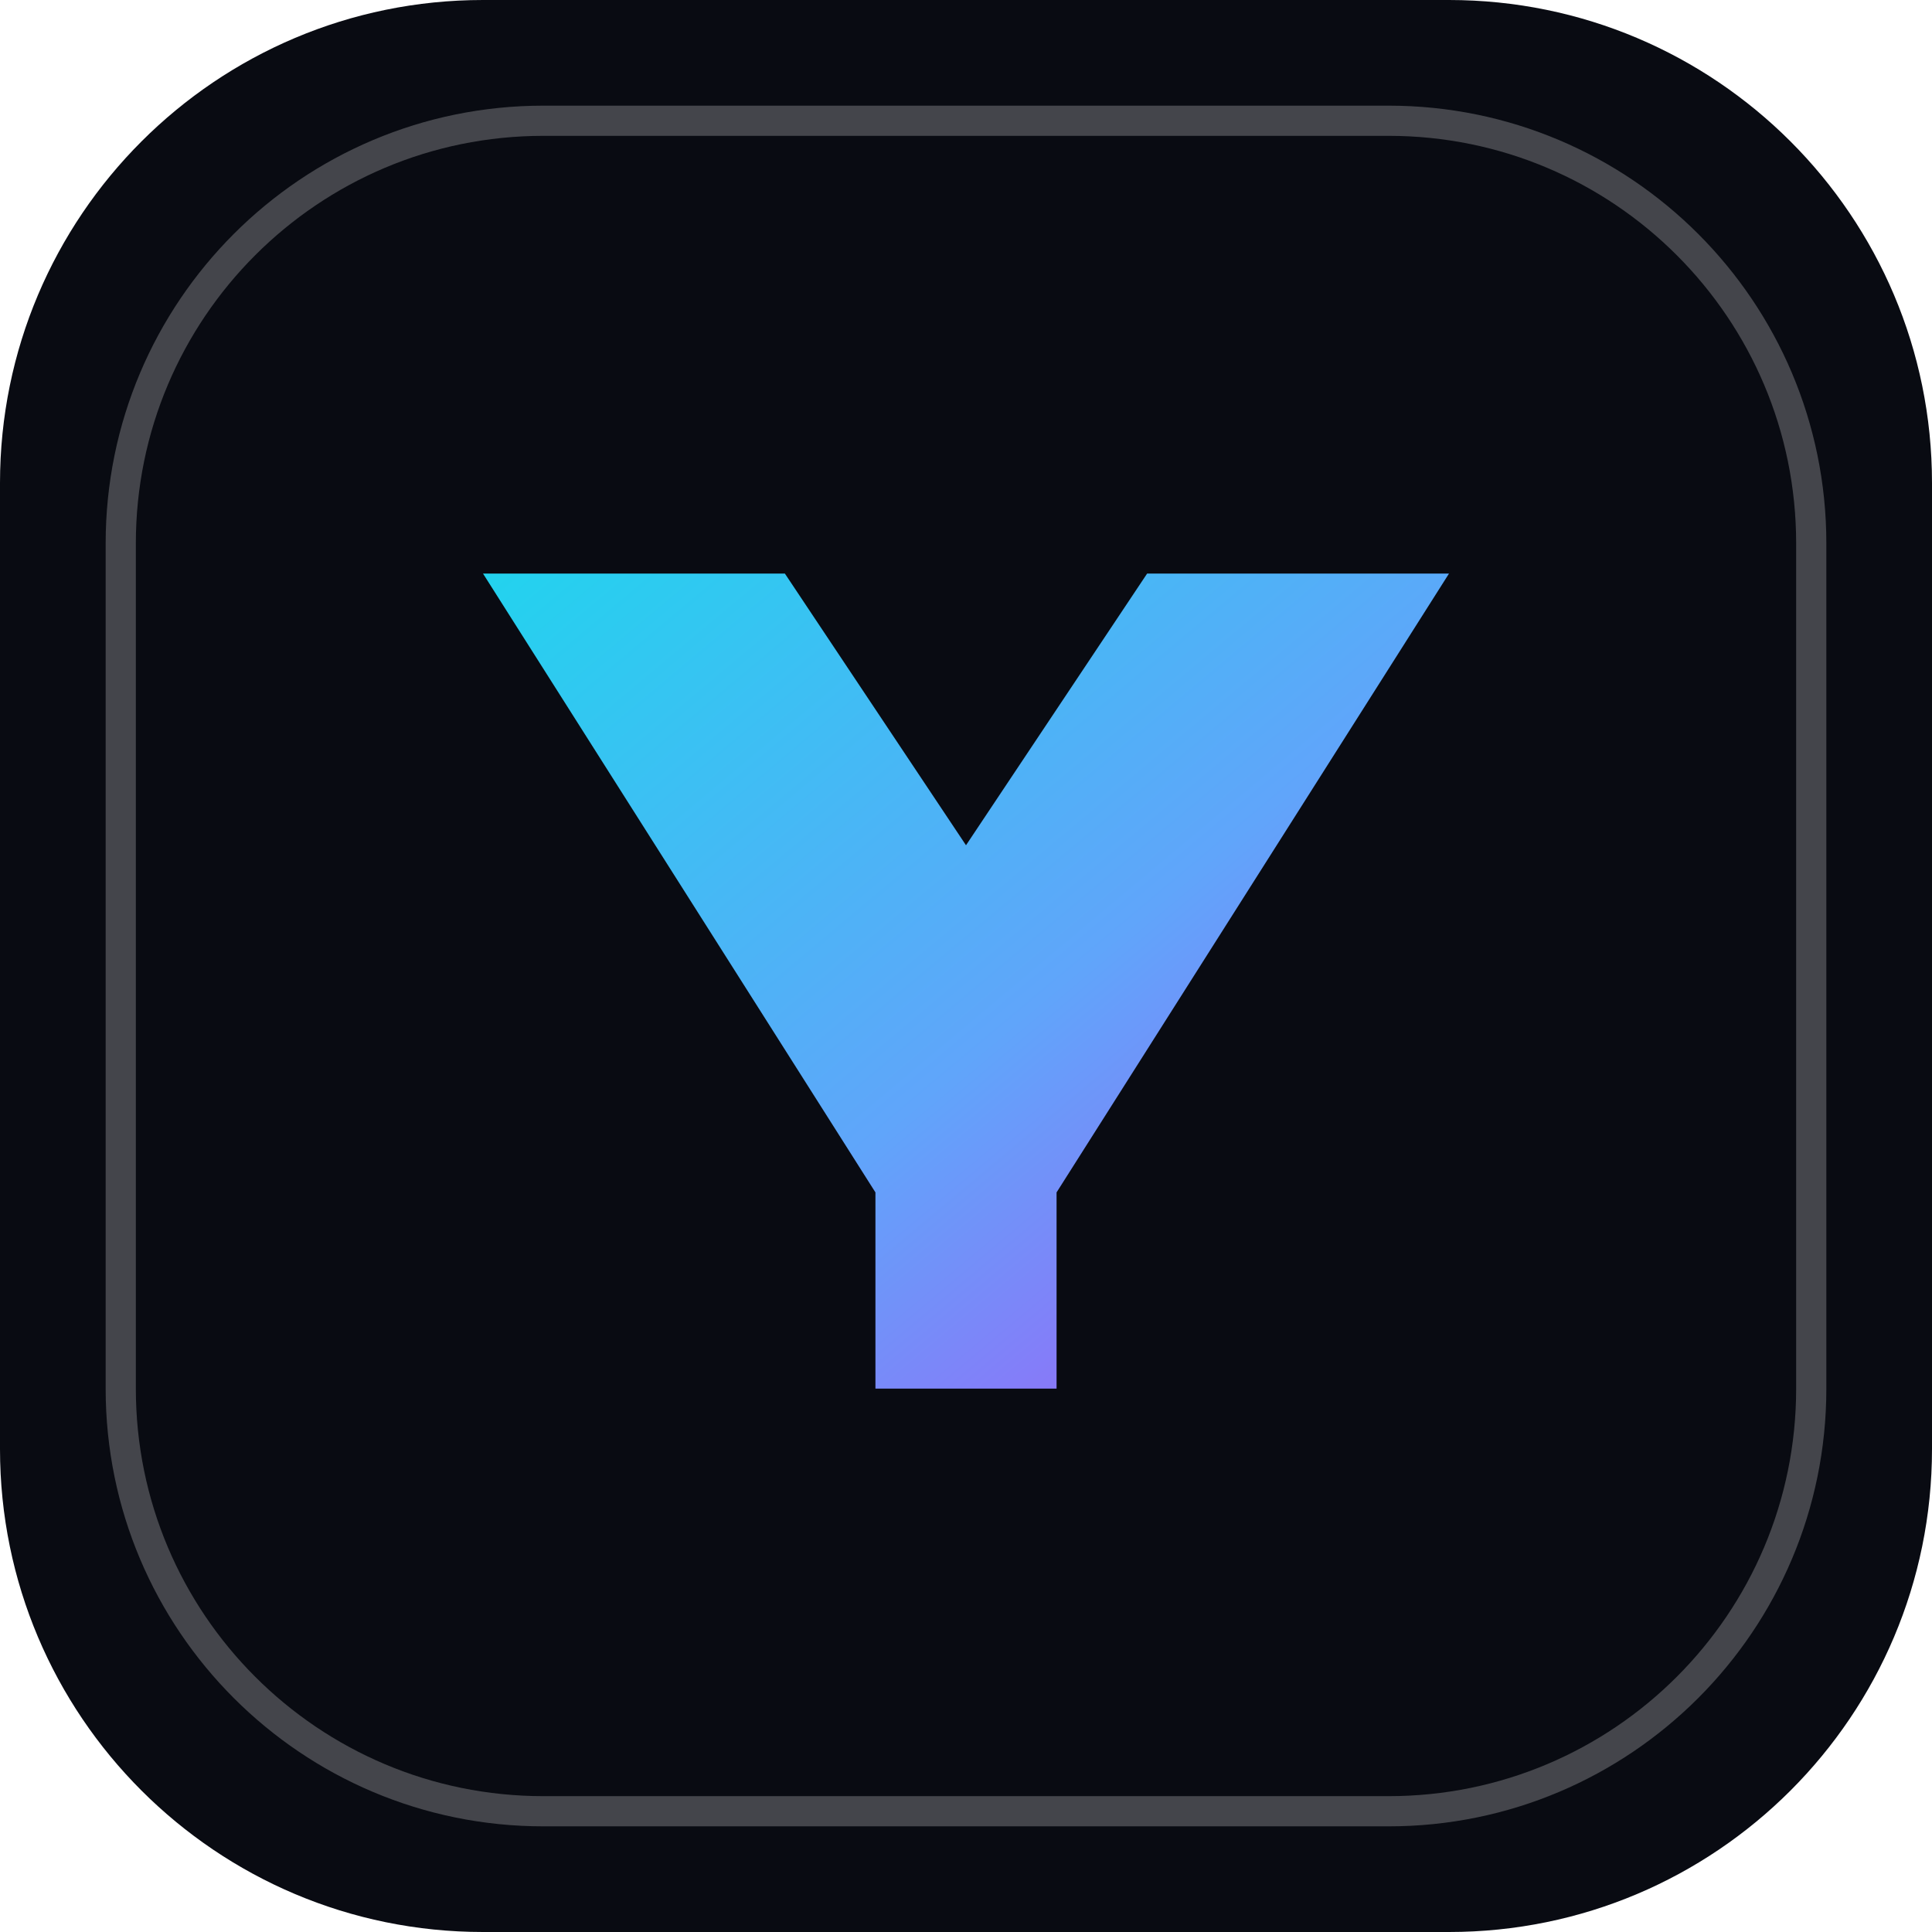
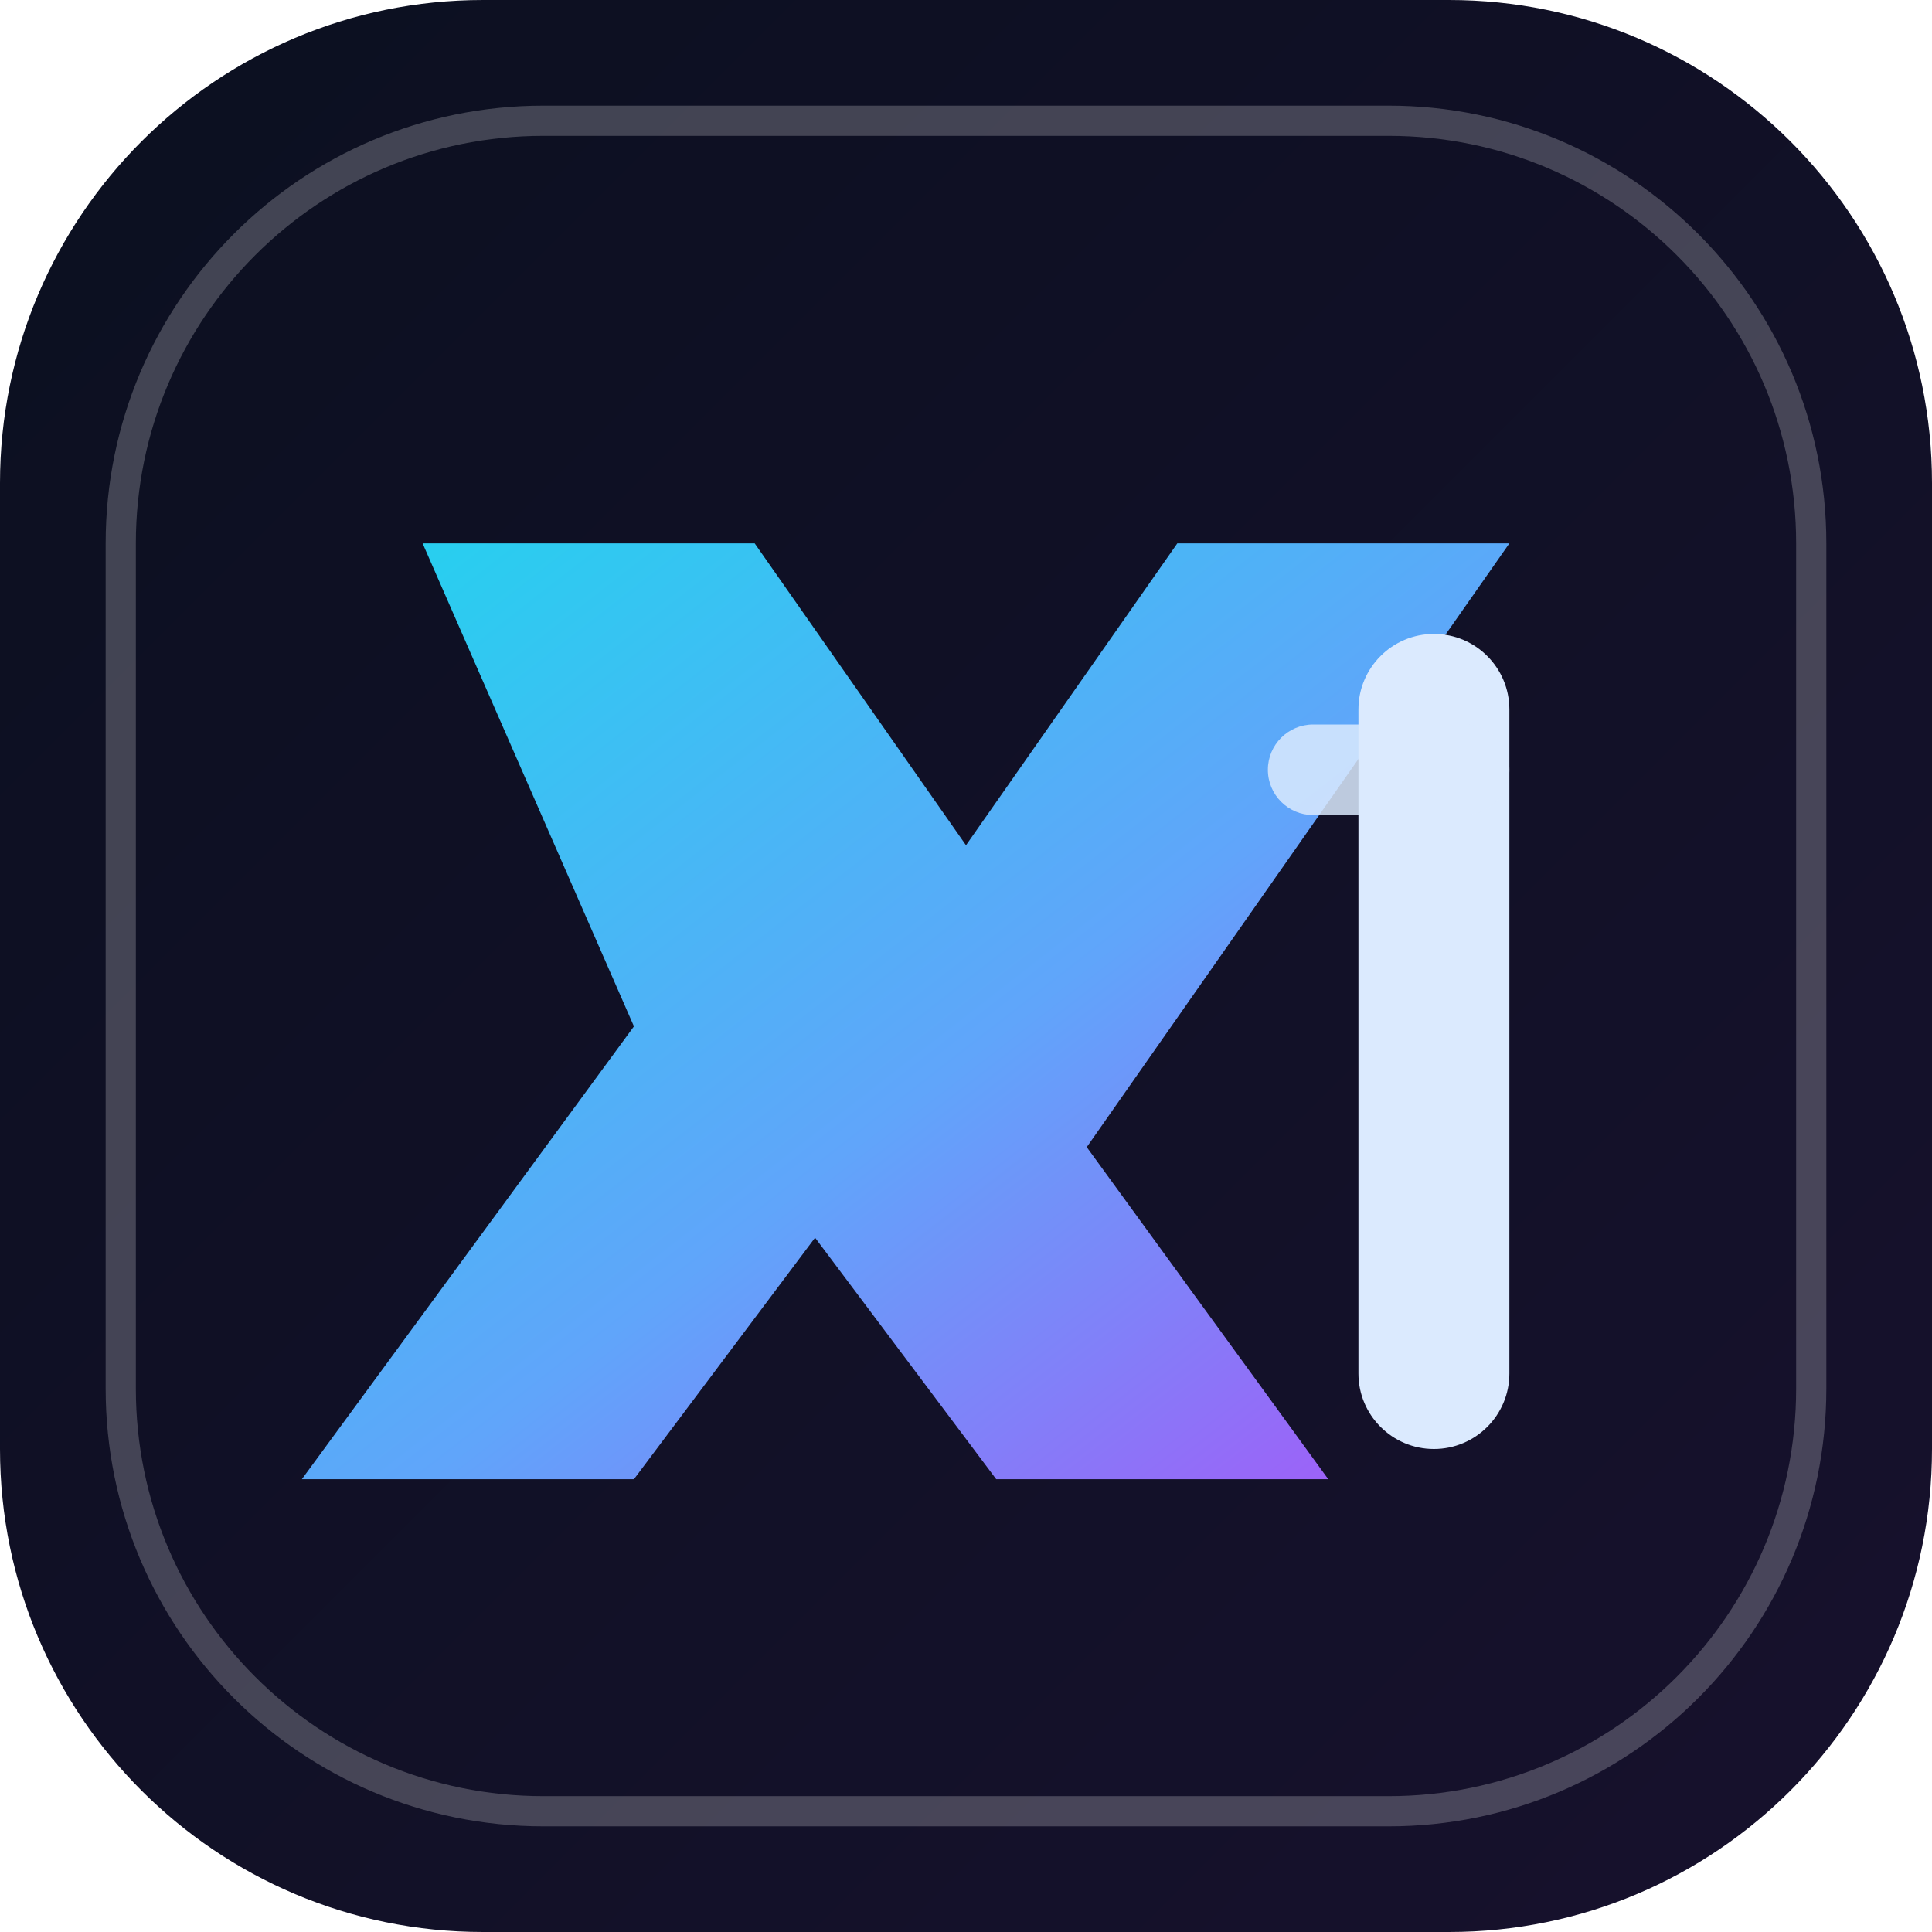
- <svg xmlns="http://www.w3.org/2000/svg" viewBox="0 0 64 64" role="img" aria-label="X1 logo">
+ <svg xmlns="http://www.w3.org/2000/svg" viewBox="0 0 64 64" role="img" aria-label="X1 favicon">
  <defs>
-     <linearGradient id="x1g" x1="0" y1="0" x2="1" y2="1">
+     <linearGradient id="bg" x1="0" y1="0" x2="1" y2="1">
+       <stop offset="0" stop-color="#0b1020" />
+       <stop offset="1" stop-color="#17112d" />
+     </linearGradient>
+     <linearGradient id="ink" x1="0" y1="0" x2="1" y2="1">
      <stop offset="0" stop-color="#22d3ee" />
      <stop offset="0.55" stop-color="#60a5fa" />
      <stop offset="1" stop-color="#a855f7" />
    </linearGradient>
  </defs>
-   <rect width="64" height="64" rx="16" fill="#090b12" />
-   <rect x="4" y="4" width="56" height="56" rx="14" fill="none" stroke="rgba(255,255,255,.24)" />
-   <path d="M16 19h10l6 9 6-9h10L35 39.5V46h-6v-6.5z" fill="url(#x1g)" />
+   <rect width="64" height="64" rx="16" fill="url(#bg)" />
+   <rect x="4" y="4" width="56" height="56" rx="14" fill="none" stroke="rgba(255,255,255,.22)" />
+   <path d="M14 18h11l7 10 7-10h11L36 38l8 11H33l-6-8-6 8H10l11-15z" fill="url(#ink)" />
+   <rect x="45" y="21" width="5" height="27" rx="2.5" fill="#dbeafe" />
+   <rect x="42" y="24" width="8" height="3" rx="1.5" fill="#dbeafe" opacity=".85" />
</svg>
